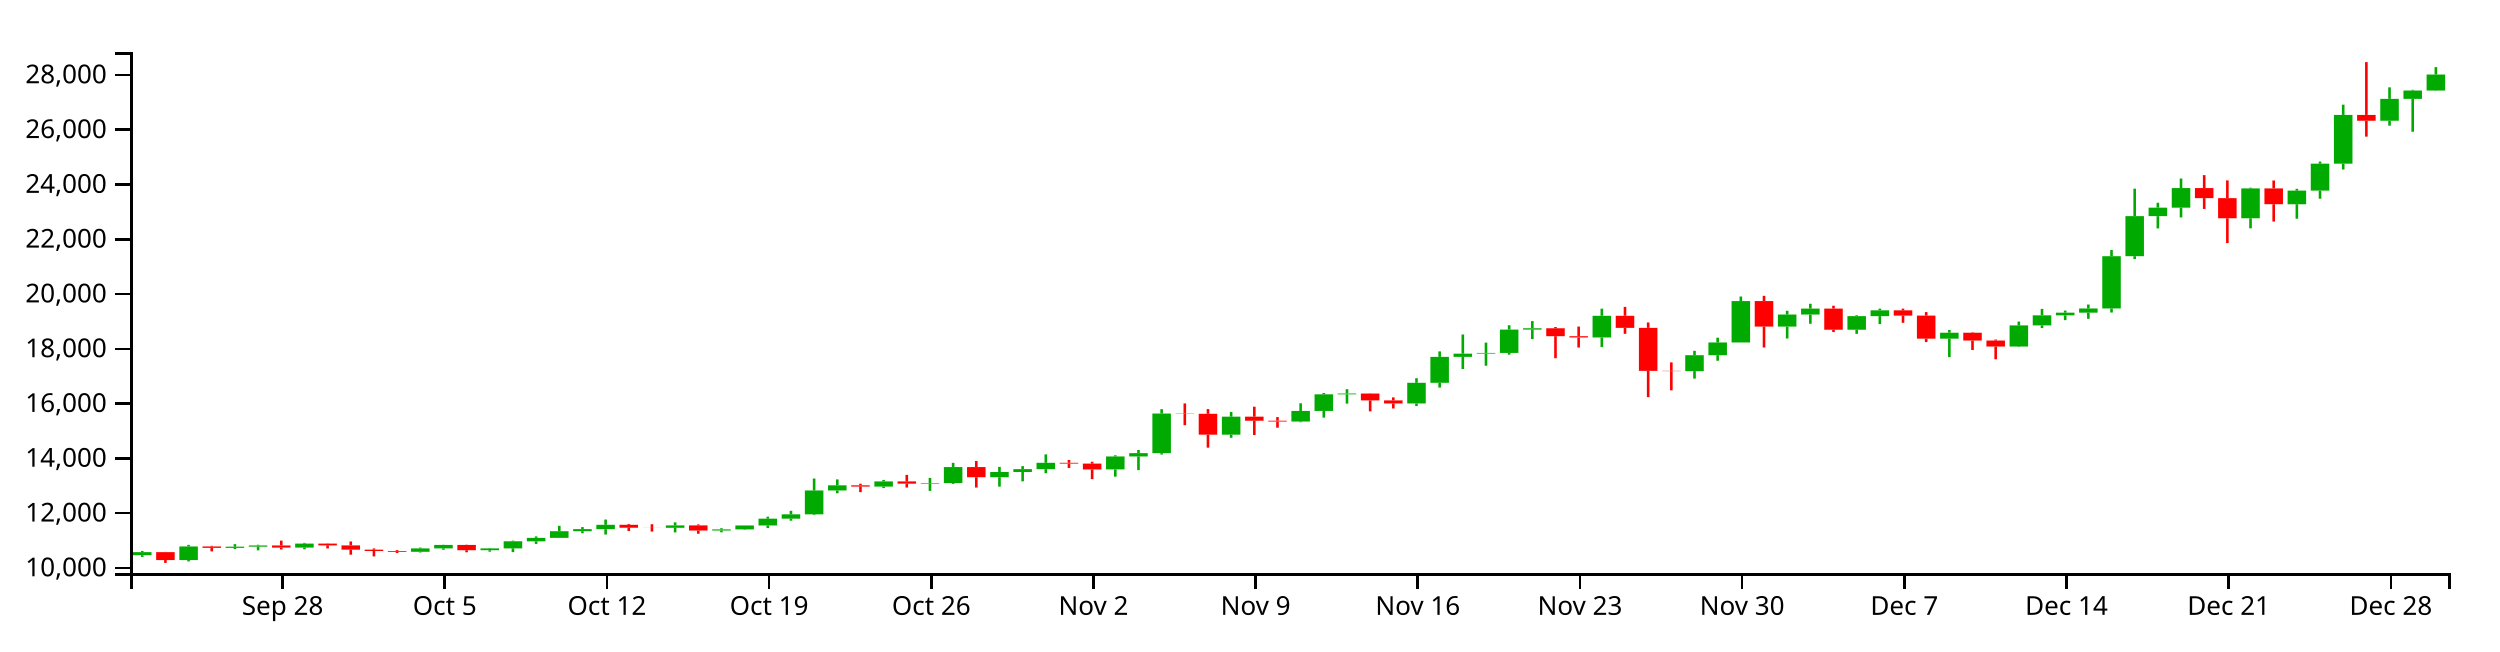
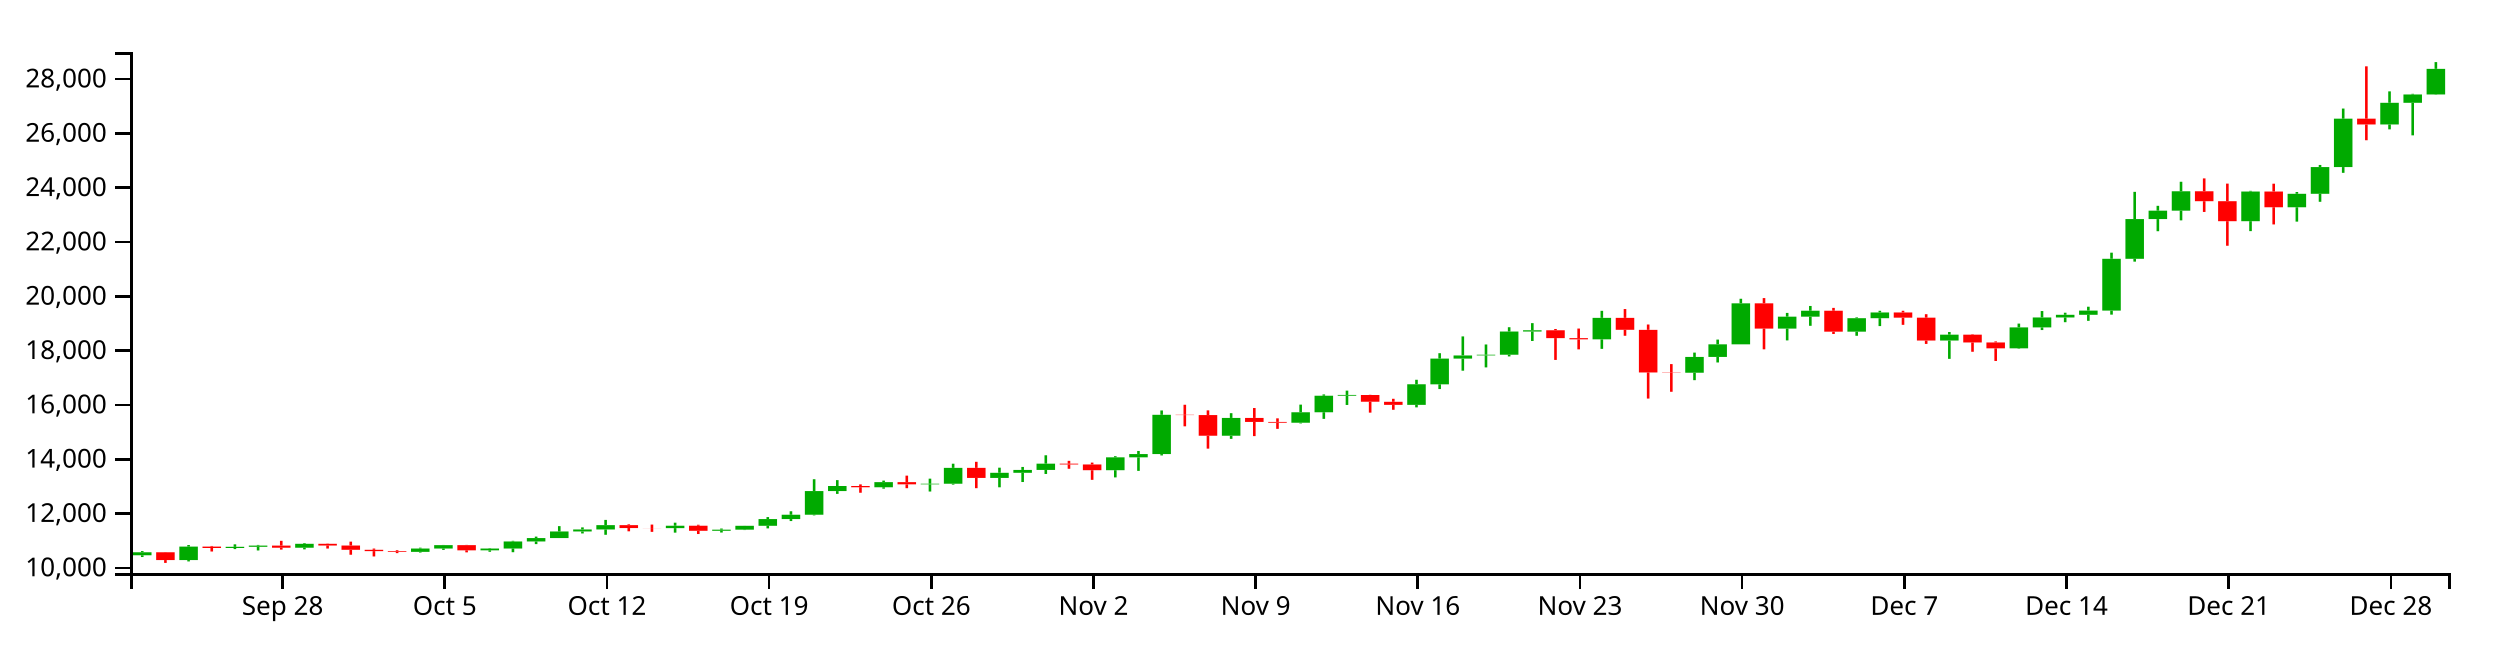
<svg xmlns="http://www.w3.org/2000/svg" version="1.1" width="960" height="250">
  <g transform="translate(50,20)">
    <style>.axis path,.axis line{fill:none;stroke:#000;shape-rendering:crispEdges;}path.candle{stroke:#000000;}path.candle.body{stroke-width:0;}path.candle.up{fill:#00AA00;stroke:#00AA00;}path.candle.down{fill:#FF0000;stroke:#FF0000;}</style>
    <g class="candlestick">
      <g class="data">
-         <path class="candle body up" d="M 1.068 193.205 l 7.117 0 L 8.185 192.023 l -7.117 0 L 1.068 193.205 M 18.86 195.053 l 7.117 0 L 25.978 189.849 l -7.117 0 L 18.86 195.053 M 36.653 190.372 l 7.117 0 L 43.77 189.93 l -7.117 0 L 36.653 190.372 M 45.55 189.93 l 7.117 0 L 52.667 189.45 l -7.117 0 L 45.55 189.93 M 63.343 190.272 l 7.117 0 L 70.46 188.753 l -7.117 0 L 63.343 190.272 M 107.825 191.892 l 7.117 0 L 114.942 190.582 l -7.117 0 L 107.825 191.892 M 116.721 190.582 l 7.117 0 L 123.838 189.261 l -7.117 0 L 116.721 190.582 M 134.514 191.286 l 7.117 0 L 141.631 190.584 l -7.117 0 L 134.514 191.286 M 143.411 190.584 l 7.117 0 L 150.528 187.858 l -7.117 0 L 143.411 190.584 M 152.307 187.86 l 7.117 0 L 159.424 186.543 l -7.117 0 L 152.307 187.86 M 161.204 186.543 l 7.117 0 L 168.321 183.992 l -7.117 0 L 161.204 186.543 M 170.1 183.992 l 7.117 0 L 177.217 183.195 l -7.117 0 L 170.1 183.992 M 178.996 183.195 l 7.117 0 L 186.114 181.52 l -7.117 0 L 178.996 183.195 M 205.686 182.681 l 7.117 0 L 212.803 181.763 l -7.117 0 L 205.686 182.681 M 223.479 183.718 l 7.117 0 L 230.596 183.287 l -7.117 0 L 223.479 183.718 M 232.375 183.286 l 7.117 0 L 239.492 181.784 l -7.117 0 L 232.375 183.286 M 241.271 181.784 l 7.117 0 L 248.389 179.172 l -7.117 0 L 241.271 181.784 M 250.168 179.172 l 7.117 0 L 257.285 177.505 l -7.117 0 L 250.168 179.172 M 259.064 177.505 l 7.117 0 L 266.182 168.345 l -7.117 0 L 259.064 177.505 M 267.961 168.347 l 7.117 0 L 275.078 166.372 l -7.117 0 L 267.961 168.347 M 285.754 166.851 l 7.117 0 L 292.871 164.866 l -7.117 0 L 285.754 166.851 M 303.547 165.73 l 7.117 0 L 310.664 165.493 l -7.117 0 L 303.547 165.73 M 312.443 165.493 l 7.117 0 L 319.56 159.351 l -7.117 0 L 312.443 165.493 M 330.236 163.24 l 7.117 0 L 337.353 161.249 l -7.117 0 L 330.236 163.24 M 339.132 161.249 l 7.117 0 L 346.25 160.151 l -7.117 0 L 339.132 161.249 M 348.029 160.151 l 7.117 0 L 355.146 157.722 l -7.117 0 L 348.029 160.151 M 374.718 160.261 l 7.117 0 L 381.835 155.277 l -7.117 0 L 374.718 160.261 M 383.615 155.277 l 7.117 0 L 390.732 154.01 l -7.117 0 L 383.615 155.277 M 392.511 154.01 l 7.117 0 L 399.628 138.802 l -7.117 0 L 392.511 154.01 M 419.2 146.918 l 7.117 0 L 426.317 140.01 l -7.117 0 L 419.2 146.918 M 445.89 141.881 l 7.117 0 L 453.007 137.811 l -7.117 0 L 445.89 141.881 M 454.786 137.811 l 7.117 0 L 461.903 131.42 l -7.117 0 L 454.786 137.811 M 463.683 131.421 l 7.117 0 L 470.8 131.117 l -7.117 0 L 463.683 131.421 M 490.372 134.942 l 7.117 0 L 497.489 126.985 l -7.117 0 L 490.372 134.942 M 499.268 126.99 l 7.117 0 L 506.385 117.038 l -7.117 0 L 499.268 126.99 M 508.165 117.038 l 7.117 0 L 515.282 115.81 l -7.117 0 L 508.165 117.038 M 517.061 115.793 l 7.117 0 L 524.178 115.529 l -7.117 0 L 517.061 115.793 M 525.958 115.53 l 7.117 0 L 533.075 106.56 l -7.117 0 L 525.958 115.53 M 534.854 106.56 l 7.117 0 L 541.971 106.054 l -7.117 0 L 534.854 106.56 M 561.543 109.585 l 7.117 0 L 568.661 101.256 l -7.117 0 L 561.543 109.585 M 597.129 122.505 l 7.117 0 L 604.246 116.402 l -7.117 0 L 597.129 122.505 M 606.026 116.402 l 7.117 0 L 613.143 111.51 l -7.117 0 L 606.026 116.402 M 614.922 111.51 l 7.117 0 L 622.039 95.62 l -7.117 0 L 614.922 111.51 M 632.715 105.411 l 7.117 0 L 639.832 100.792 l -7.117 0 L 632.715 105.411 M 641.611 100.792 l 7.117 0 L 648.729 98.501 l -7.117 0 L 641.611 100.792 M 659.404 106.614 l 7.117 0 L 666.521 101.386 l -7.117 0 L 659.404 106.614 M 668.301 101.386 l 7.117 0 L 675.418 99.159 l -7.117 0 L 668.301 101.386 M 694.99 110.047 l 7.117 0 L 702.107 107.763 l -7.117 0 L 694.99 110.047 M 721.679 113.072 l 7.117 0 L 728.796 104.951 l -7.117 0 L 721.679 113.072 M 730.576 104.951 l 7.117 0 L 737.693 101.098 l -7.117 0 L 730.576 104.951 M 739.472 101.098 l 7.117 0 L 746.589 100.066 l -7.117 0 L 739.472 101.098 M 748.369 100.06 l 7.117 0 L 755.486 98.454 l -7.117 0 L 748.369 100.06 M 757.265 98.454 l 7.117 0 L 764.382 78.376 l -7.117 0 L 757.265 98.454 M 766.162 78.376 l 7.117 0 L 773.279 63.003 l -7.117 0 L 766.162 78.376 M 775.058 63.003 l 7.117 0 L 782.175 59.741 l -7.117 0 L 775.058 63.003 M 783.954 59.741 l 7.117 0 L 791.072 52.229 l -7.117 0 L 783.954 59.741 M 810.644 63.816 l 7.117 0 L 817.761 52.343 l -7.117 0 L 810.644 63.816 M 828.437 58.426 l 7.117 0 L 835.554 53.201 l -7.117 0 L 828.437 58.426 M 837.333 53.203 l 7.117 0 L 844.45 42.86 l -7.117 0 L 837.333 53.203 M 846.23 42.86 l 7.117 0 L 853.347 24.13 l -7.117 0 L 846.23 42.86 M 864.022 26.358 l 7.117 0 L 871.14 17.966 l -7.117 0 L 864.022 26.358 M 872.919 17.966 l 7.117 0 L 880.036 14.752 l -7.117 0 L 872.919 17.966 M 881.815 14.752 l 7.117 0 L 888.932 8.619 l -7.117 0 L 881.815 14.752" />
-         <path class="candle body down" d="M 9.964 192.023 l 7.117 0 L 17.081 195.053 l -7.117 0 L 9.964 192.023 M 27.757 189.849 l 7.117 0 L 34.874 190.371 l -7.117 0 L 27.757 189.849 M 54.446 189.45 l 7.117 0 L 61.563 190.272 l -7.117 0 L 54.446 189.45 M 72.239 188.752 l 7.117 0 L 79.356 189.425 l -7.117 0 L 72.239 188.752 M 81.136 189.425 l 7.117 0 L 88.253 191.081 l -7.117 0 L 81.136 189.425 M 90.032 191.081 l 7.117 0 L 97.149 191.594 l -7.117 0 L 90.032 191.081 M 98.928 191.594 l 7.117 0 L 106.046 191.892 l -7.117 0 L 98.928 191.594 M 125.618 189.261 l 7.117 0 L 132.735 191.286 l -7.117 0 L 125.618 189.261 M 187.893 181.52 l 7.117 0 L 195.01 182.653 l -7.117 0 L 187.893 181.52 M 196.789 182.652 l 7.117 0 L 203.906 182.681 l -7.117 0 L 196.789 182.652 M 214.582 181.763 l 7.117 0 L 221.699 183.717 l -7.117 0 L 214.582 181.763 M 276.857 166.369 l 7.117 0 L 283.974 166.85 l -7.117 0 L 276.857 166.369 M 294.65 164.866 l 7.117 0 L 301.767 165.738 l -7.117 0 L 294.65 164.866 M 321.339 159.351 l 7.117 0 L 328.457 163.24 l -7.117 0 L 321.339 159.351 M 356.925 157.722 l 7.117 0 L 364.042 158.033 l -7.117 0 L 356.925 157.722 M 365.822 158.033 l 7.117 0 L 372.939 160.264 l -7.117 0 L 365.822 158.033 M 401.407 138.802 l 7.117 0 L 408.525 138.908 l -7.117 0 L 401.407 138.802 M 410.304 138.908 l 7.117 0 L 417.421 146.918 l -7.117 0 L 410.304 138.908 M 428.097 140.01 l 7.117 0 L 435.214 141.553 l -7.117 0 L 428.097 140.01 M 436.993 141.553 l 7.117 0 L 444.11 141.881 l -7.117 0 L 436.993 141.553 M 472.579 131.124 l 7.117 0 L 479.696 133.749 l -7.117 0 L 472.579 131.124 M 481.475 133.758 l 7.117 0 L 488.593 134.942 l -7.117 0 L 481.475 133.758 M 543.75 106.054 l 7.117 0 L 550.868 109.097 l -7.117 0 L 543.75 106.054 M 552.647 109.103 l 7.117 0 L 559.764 109.585 l -7.117 0 L 552.647 109.103 M 570.44 101.256 l 7.117 0 L 577.557 105.893 l -7.117 0 L 570.44 101.256 M 579.336 105.896 l 7.117 0 L 586.453 122.401 l -7.117 0 L 579.336 105.896 M 588.233 122.401 l 7.117 0 L 595.35 122.506 l -7.117 0 L 588.233 122.401 M 623.818 95.62 l 7.117 0 L 630.936 105.411 l -7.117 0 L 623.818 95.62 M 650.508 98.497 l 7.117 0 L 657.625 106.614 l -7.117 0 L 650.508 98.497 M 677.197 99.166 l 7.117 0 L 684.314 101.183 l -7.117 0 L 677.197 99.166 M 686.094 101.183 l 7.117 0 L 693.211 110.047 l -7.117 0 L 686.094 101.183 M 703.886 107.763 l 7.117 0 L 711.004 110.778 l -7.117 0 L 703.886 107.763 M 712.783 110.776 l 7.117 0 L 719.9 113.072 l -7.117 0 L 712.783 110.776 M 792.851 52.229 l 7.117 0 L 799.968 56.079 l -7.117 0 L 792.851 52.229 M 801.747 56.079 l 7.117 0 L 808.864 63.818 l -7.117 0 L 801.747 56.079 M 819.54 52.343 l 7.117 0 L 826.657 58.422 l -7.117 0 L 819.54 52.343 M 855.126 24.129 l 7.117 0 L 862.243 26.356 l -7.117 0 L 855.126 24.129" />
+         <path class="candle body up" d="M 1.068 193.23 l 7.117 0 L 8.185 192.058 l -7.117 0 L 1.068 193.23 M 18.86 195.063 l 7.117 0 L 25.978 189.902 l -7.117 0 L 18.86 195.063 M 36.653 190.421 l 7.117 0 L 43.77 189.983 l -7.117 0 L 36.653 190.421 M 45.55 189.983 l 7.117 0 L 52.667 189.506 l -7.117 0 L 45.55 189.983 M 63.343 190.321 l 7.117 0 L 70.46 188.816 l -7.117 0 L 63.343 190.321 M 107.825 191.928 l 7.117 0 L 114.942 190.629 l -7.117 0 L 107.825 191.928 M 116.721 190.629 l 7.117 0 L 123.838 189.319 l -7.117 0 L 116.721 190.629 M 134.514 191.327 l 7.117 0 L 141.631 190.631 l -7.117 0 L 134.514 191.327 M 143.411 190.631 l 7.117 0 L 150.528 187.928 l -7.117 0 L 143.411 190.631 M 152.307 187.93 l 7.117 0 L 159.424 186.624 l -7.117 0 L 152.307 187.93 M 161.204 186.624 l 7.117 0 L 168.321 184.094 l -7.117 0 L 161.204 186.624 M 170.1 184.094 l 7.117 0 L 177.217 183.304 l -7.117 0 L 170.1 184.094 M 178.996 183.304 l 7.117 0 L 186.114 181.643 l -7.117 0 L 178.996 183.304 M 205.686 182.794 l 7.117 0 L 212.803 181.885 l -7.117 0 L 205.686 182.794 M 223.479 183.823 l 7.117 0 L 230.596 183.396 l -7.117 0 L 223.479 183.823 M 232.375 183.395 l 7.117 0 L 239.492 181.905 l -7.117 0 L 232.375 183.395 M 241.271 181.905 l 7.117 0 L 248.389 179.316 l -7.117 0 L 241.271 181.905 M 250.168 179.316 l 7.117 0 L 257.285 177.662 l -7.117 0 L 250.168 179.316 M 259.064 177.662 l 7.117 0 L 266.182 168.58 l -7.117 0 L 259.064 177.662 M 267.961 168.582 l 7.117 0 L 275.078 166.624 l -7.117 0 L 267.961 168.582 M 285.754 167.098 l 7.117 0 L 292.871 165.13 l -7.117 0 L 285.754 167.098 M 303.547 165.986 l 7.117 0 L 310.664 165.751 l -7.117 0 L 303.547 165.986 M 312.443 165.752 l 7.117 0 L 319.56 159.661 l -7.117 0 L 312.443 165.752 M 330.236 163.517 l 7.117 0 L 337.353 161.543 l -7.117 0 L 330.236 163.517 M 339.132 161.543 l 7.117 0 L 346.25 160.454 l -7.117 0 L 339.132 161.543 M 348.029 160.454 l 7.117 0 L 355.146 158.047 l -7.117 0 L 348.029 160.454 M 374.718 160.564 l 7.117 0 L 381.835 155.622 l -7.117 0 L 374.718 160.564 M 383.615 155.622 l 7.117 0 L 390.732 154.365 l -7.117 0 L 383.615 155.622 M 392.511 154.365 l 7.117 0 L 399.628 139.286 l -7.117 0 L 392.511 154.365 M 419.2 147.333 l 7.117 0 L 426.317 140.484 l -7.117 0 L 419.2 147.333 M 445.89 142.339 l 7.117 0 L 453.007 138.303 l -7.117 0 L 445.89 142.339 M 454.786 138.303 l 7.117 0 L 461.903 131.967 l -7.117 0 L 454.786 138.303 M 463.683 131.967 l 7.117 0 L 470.8 131.666 l -7.117 0 L 463.683 131.967 M 490.372 135.459 l 7.117 0 L 497.489 127.569 l -7.117 0 L 490.372 135.459 M 499.268 127.574 l 7.117 0 L 506.385 117.705 l -7.117 0 L 499.268 127.574 M 508.165 117.705 l 7.117 0 L 515.282 116.488 l -7.117 0 L 508.165 117.705 M 517.061 116.471 l 7.117 0 L 524.178 116.21 l -7.117 0 L 517.061 116.471 M 525.958 116.21 l 7.117 0 L 533.075 107.316 l -7.117 0 L 525.958 116.21 M 534.854 107.316 l 7.117 0 L 541.971 106.814 l -7.117 0 L 534.854 107.316 M 561.543 110.316 l 7.117 0 L 568.661 102.056 l -7.117 0 L 561.543 110.316 M 597.129 123.127 l 7.117 0 L 604.246 117.075 l -7.117 0 L 597.129 123.127 M 606.026 117.075 l 7.117 0 L 613.143 112.224 l -7.117 0 L 606.026 117.075 M 614.922 112.224 l 7.117 0 L 622.039 96.468 l -7.117 0 L 614.922 112.224 M 632.715 106.176 l 7.117 0 L 639.832 101.597 l -7.117 0 L 632.715 106.176 M 641.611 101.597 l 7.117 0 L 648.729 99.325 l -7.117 0 L 641.611 101.597 M 659.404 107.37 l 7.117 0 L 666.521 102.185 l -7.117 0 L 659.404 107.37 M 668.301 102.185 l 7.117 0 L 675.418 99.977 l -7.117 0 L 668.301 102.185 M 694.99 110.773 l 7.117 0 L 702.107 108.509 l -7.117 0 L 694.99 110.773 M 721.679 113.772 l 7.117 0 L 728.796 105.72 l -7.117 0 L 721.679 113.772 M 730.576 105.72 l 7.117 0 L 737.693 101.9 l -7.117 0 L 730.576 105.72 M 739.472 101.9 l 7.117 0 L 746.589 100.877 l -7.117 0 L 739.472 101.9 M 748.369 100.871 l 7.117 0 L 755.486 99.278 l -7.117 0 L 748.369 100.871 M 757.265 99.278 l 7.117 0 L 764.382 79.369 l -7.117 0 L 757.265 99.278 M 766.162 79.369 l 7.117 0 L 773.279 64.127 l -7.117 0 L 766.162 79.369 M 775.058 64.127 l 7.117 0 L 782.175 60.891 l -7.117 0 L 775.058 64.127 M 783.954 60.891 l 7.117 0 L 791.072 53.443 l -7.117 0 L 783.954 60.891 M 810.644 64.932 l 7.117 0 L 817.761 53.556 l -7.117 0 L 810.644 64.932 M 828.437 59.588 l 7.117 0 L 835.554 54.407 l -7.117 0 L 828.437 59.588 M 837.333 54.409 l 7.117 0 L 844.45 44.153 l -7.117 0 L 837.333 54.409 M 846.23 44.153 l 7.117 0 L 853.347 25.581 l -7.117 0 L 846.23 44.153 M 864.022 27.79 l 7.117 0 L 871.14 19.469 l -7.117 0 L 864.022 27.79 M 872.919 19.469 l 7.117 0 L 880.036 16.283 l -7.117 0 L 872.919 19.469 M 881.815 16.283 l 7.117 0 L 888.932 6.435 l -7.117 0 L 881.815 16.283" />
+         <path class="candle body down" d="M 9.964 192.058 l 7.117 0 L 17.081 195.063 l -7.117 0 L 9.964 192.058 M 27.757 189.902 l 7.117 0 L 34.874 190.42 l -7.117 0 L 27.757 189.902 M 54.446 189.506 l 7.117 0 L 61.563 190.321 l -7.117 0 L 54.446 189.506 M 72.239 188.815 l 7.117 0 L 79.356 189.482 l -7.117 0 L 72.239 188.815 M 81.136 189.482 l 7.117 0 L 88.253 191.124 l -7.117 0 L 81.136 189.482 M 90.032 191.124 l 7.117 0 L 97.149 191.632 l -7.117 0 L 90.032 191.124 M 98.928 191.632 l 7.117 0 L 106.046 191.928 l -7.117 0 L 98.928 191.632 M 125.618 189.319 l 7.117 0 L 132.735 191.327 l -7.117 0 L 125.618 189.319 M 187.893 181.644 l 7.117 0 L 195.01 182.766 l -7.117 0 L 187.893 181.644 M 196.789 182.766 l 7.117 0 L 203.906 182.794 l -7.117 0 L 196.789 182.766 M 214.582 181.885 l 7.117 0 L 221.699 183.822 l -7.117 0 L 214.582 181.885 M 276.857 166.62 l 7.117 0 L 283.974 167.098 l -7.117 0 L 276.857 166.62 M 294.65 165.13 l 7.117 0 L 301.767 165.995 l -7.117 0 L 294.65 165.13 M 321.339 159.661 l 7.117 0 L 328.457 163.517 l -7.117 0 L 321.339 159.661 M 356.925 158.047 l 7.117 0 L 364.042 158.354 l -7.117 0 L 356.925 158.047 M 365.822 158.354 l 7.117 0 L 372.939 160.566 l -7.117 0 L 365.822 158.354 M 401.407 139.286 l 7.117 0 L 408.525 139.391 l -7.117 0 L 401.407 139.286 M 410.304 139.391 l 7.117 0 L 417.421 147.333 l -7.117 0 L 410.304 139.391 M 428.097 140.484 l 7.117 0 L 435.214 142.014 l -7.117 0 L 428.097 140.484 M 436.993 142.014 l 7.117 0 L 444.11 142.339 l -7.117 0 L 436.993 142.014 M 472.579 131.673 l 7.117 0 L 479.696 134.275 l -7.117 0 L 472.579 131.673 M 481.475 134.285 l 7.117 0 L 488.593 135.459 l -7.117 0 L 481.475 134.285 M 543.75 106.814 l 7.117 0 L 550.868 109.831 l -7.117 0 L 543.75 106.814 M 552.647 109.837 l 7.117 0 L 559.764 110.316 l -7.117 0 L 552.647 109.837 M 570.44 102.056 l 7.117 0 L 577.557 106.654 l -7.117 0 L 570.44 102.056 M 579.336 106.657 l 7.117 0 L 586.453 123.023 l -7.117 0 L 579.336 106.657 M 588.233 123.023 l 7.117 0 L 595.35 123.127 l -7.117 0 L 588.233 123.023 M 623.818 96.468 l 7.117 0 L 630.936 106.176 l -7.117 0 L 623.818 96.468 M 650.508 99.321 l 7.117 0 L 657.625 107.369 l -7.117 0 L 650.508 99.321 M 677.197 99.985 l 7.117 0 L 684.314 101.984 l -7.117 0 L 677.197 99.985 M 686.094 101.984 l 7.117 0 L 693.211 110.773 l -7.117 0 L 686.094 101.984 M 703.886 108.509 l 7.117 0 L 711.004 111.498 l -7.117 0 L 703.886 108.509 M 712.783 111.496 l 7.117 0 L 719.9 113.772 l -7.117 0 L 712.783 111.496 M 792.851 53.443 l 7.117 0 L 799.968 57.261 l -7.117 0 L 792.851 53.443 M 801.747 57.261 l 7.117 0 L 808.864 64.934 l -7.117 0 L 801.747 57.261 M 819.54 53.556 l 7.117 0 L 826.657 59.584 l -7.117 0 L 819.54 53.556 M 855.126 25.581 l 7.117 0 L 862.243 27.789 l -7.117 0 L 855.126 25.581" />
        <path class="candle body equal" />
-         <path class="candle wick up" d="M 4.626 191.57 L 4.626 192.023 M 4.626 193.205 L 4.626 193.88 M 22.419 189.229 L 22.419 189.849 M 22.419 195.053 L 22.419 195.585 M 40.212 188.959 L 40.212 189.93 M 40.212 190.372 L 40.212 190.813 M 49.108 189.19 L 49.108 189.45 M 49.108 189.93 L 49.108 191.337 M 66.901 188.469 L 66.901 188.753 M 66.901 190.272 L 66.901 190.905 M 111.383 190.264 L 111.383 190.582 M 111.383 191.892 L 111.383 192.146 M 120.28 189.2 L 120.28 189.261 M 120.28 190.582 L 120.28 191.118 M 138.073 190.421 L 138.073 190.584 M 138.073 191.286 L 138.073 191.849 M 146.969 187.602 L 146.969 187.858 M 146.969 190.584 L 146.969 192.014 M 155.866 185.975 L 155.866 186.543 M 155.866 187.86 L 155.866 188.874 M 164.762 181.912 L 164.762 183.992 M 164.762 186.543 L 164.762 186.544 M 173.659 182.396 L 173.659 183.195 M 173.659 183.992 L 173.659 184.751 M 182.555 179.503 L 182.555 181.52 M 182.555 183.195 L 182.555 185.267 M 209.244 180.583 L 209.244 181.763 M 209.244 182.681 L 209.244 184.438 M 227.037 182.843 L 227.037 183.287 M 227.037 183.718 L 227.037 184.394 M 235.934 181.765 L 235.934 181.784 M 235.934 183.286 L 235.934 183.434 M 244.83 178.41 L 244.83 179.172 M 244.83 181.784 L 244.83 182.785 M 253.727 176.155 L 253.727 177.505 M 253.727 179.172 L 253.727 179.949 M 262.623 163.752 L 262.623 168.345 M 262.623 177.505 L 262.623 177.747 M 271.519 164.096 L 271.519 166.372 M 271.519 168.347 L 271.519 169.427 M 289.312 164.288 L 289.312 164.866 M 289.312 166.851 L 289.312 167.409 M 307.105 163.53 L 307.105 165.493 M 307.105 165.73 L 307.105 168.513 M 316.002 157.74 L 316.002 159.351 M 316.002 165.493 L 316.002 165.832 M 333.794 159.28 L 333.794 161.249 M 333.794 163.24 L 333.794 166.875 M 342.691 158.995 L 342.691 160.151 M 342.691 161.249 L 342.691 164.832 M 351.587 154.473 L 351.587 157.722 M 351.587 160.151 L 351.587 161.714 M 378.277 154.829 L 378.277 155.277 M 378.277 160.261 L 378.277 163.044 M 387.173 152.8 L 387.173 154.01 M 387.173 155.277 L 387.173 160.52 M 396.07 137.119 L 396.07 138.802 M 396.07 154.01 L 396.07 154.54 M 422.759 138.171 L 422.759 140.01 M 422.759 146.918 L 422.759 148.121 M 449.448 134.858 L 449.448 137.811 M 449.448 141.881 L 449.448 142.139 M 458.345 130.907 L 458.345 131.42 M 458.345 137.811 L 458.345 140.373 M 467.241 129.442 L 467.241 131.117 M 467.241 131.421 L 467.241 134.991 M 493.93 125.235 L 493.93 126.985 M 493.93 134.942 L 493.93 135.92 M 502.827 114.941 L 502.827 117.038 M 502.827 126.99 L 502.827 128.832 M 511.723 108.44 L 511.723 115.81 M 511.723 117.038 L 511.723 121.717 M 520.62 111.565 L 520.62 115.529 M 520.62 115.793 L 520.62 120.443 M 529.516 104.882 L 529.516 106.56 M 529.516 115.53 L 529.516 116.19 M 538.413 103.297 L 538.413 106.054 M 538.413 106.56 L 538.413 110.21 M 565.102 98.532 L 565.102 101.256 M 565.102 109.585 L 565.102 113.266 M 600.688 114.713 L 600.688 116.402 M 600.688 122.505 L 600.688 125.387 M 609.584 109.669 L 609.584 111.51 M 609.584 116.402 L 609.584 118.536 M 618.481 93.861 L 618.481 95.62 M 618.481 111.51 L 618.481 111.51 M 636.273 99.342 L 636.273 100.792 M 636.273 105.411 L 636.273 109.985 M 645.17 96.649 L 645.17 98.501 M 645.17 100.792 L 645.17 104.335 M 662.963 101.077 L 662.963 101.386 M 662.963 106.614 L 662.963 108.197 M 671.859 98.521 L 671.859 99.159 M 671.859 101.386 L 671.859 104.443 M 698.549 106.729 L 698.549 107.763 M 698.549 110.047 L 698.549 117.137 M 725.238 103.479 L 725.238 104.951 M 725.238 113.072 L 725.238 113.238 M 734.134 98.616 L 734.134 101.098 M 734.134 104.951 L 734.134 105.977 M 743.031 99.268 L 743.031 100.066 M 743.031 101.098 L 743.031 102.939 M 751.927 96.944 L 751.927 98.454 M 751.927 100.06 L 751.927 102.413 M 760.824 76.015 L 760.824 78.376 M 760.824 98.454 L 760.824 100.009 M 769.72 52.456 L 769.72 63.003 M 769.72 78.376 L 769.72 79.485 M 778.617 57.871 L 778.617 59.741 M 778.617 63.003 L 778.617 67.706 M 787.513 48.55 L 787.513 52.229 M 787.513 59.741 L 787.513 63.499 M 814.202 52.066 L 814.202 52.343 M 814.202 63.816 L 814.202 67.67 M 831.995 52.515 L 831.995 53.201 M 831.995 58.426 L 831.995 63.989 M 840.892 42.046 L 840.892 42.86 M 840.892 53.203 L 840.892 56.31 M 849.788 20.2 L 849.788 24.13 M 849.788 42.86 L 849.788 45.094 M 867.581 13.543 L 867.581 17.966 M 867.581 26.358 L 867.581 28.256 M 876.477 14.489 L 876.477 14.752 M 876.477 17.966 L 876.477 30.581 M 885.374 5.771 L 885.374 8.619 M 885.374 14.752 L 885.374 14.859" style="stroke-width: 1px;" />
-         <path class="candle wick down" d="M 13.523 191.944 L 13.523 192.023 M 13.523 195.053 L 13.523 196.154 M 31.315 189.594 L 31.315 189.849 M 31.315 190.371 L 31.315 191.743 M 58.005 187.602 L 58.005 189.45 M 58.005 190.272 L 58.005 191.009 M 75.798 188.66 L 75.798 188.752 M 75.798 189.425 L 75.798 190.598 M 84.694 187.917 L 84.694 189.425 M 84.694 191.081 L 84.694 192.997 M 93.591 190.603 L 93.591 191.081 M 93.591 191.594 L 93.591 193.659 M 102.487 191.245 L 102.487 191.594 M 102.487 191.892 L 102.487 192.371 M 129.176 189.179 L 129.176 189.261 M 129.176 191.286 L 129.176 192.071 M 191.451 181.218 L 191.451 181.52 M 191.451 182.653 L 191.451 183.921 M 200.348 181.312 L 200.348 182.652 M 200.348 182.681 L 200.348 184.131 M 218.141 181.384 L 218.141 181.763 M 218.141 183.717 L 218.141 184.972 M 280.416 165.75 L 280.416 166.369 M 280.416 166.85 L 280.416 168.985 M 298.209 162.36 L 298.209 164.866 M 298.209 165.738 L 298.209 167.219 M 324.898 157.002 L 324.898 159.351 M 324.898 163.24 L 324.898 167.219 M 360.484 156.629 L 360.484 157.722 M 360.484 158.033 L 360.484 159.7 M 369.38 157.312 L 369.38 158.033 M 369.38 160.264 L 369.38 163.99 M 404.966 134.911 L 404.966 138.802 M 404.966 138.908 L 404.966 143.261 M 413.862 137.082 L 413.862 138.908 M 413.862 146.918 L 413.862 151.904 M 431.655 136.173 L 431.655 140.01 M 431.655 141.553 L 431.655 147.052 M 440.552 140.169 L 440.552 141.553 M 440.552 141.881 L 440.552 144.245 M 476.138 131.051 L 476.138 131.124 M 476.138 133.749 L 476.138 137.961 M 485.034 132.597 L 485.034 133.758 M 485.034 134.942 L 485.034 136.859 M 547.309 105.568 L 547.309 106.054 M 547.309 109.097 L 547.309 117.548 M 556.206 105.4 L 556.206 109.103 M 556.206 109.585 L 556.206 113.456 M 573.998 97.846 L 573.998 101.256 M 573.998 105.893 L 573.998 108.194 M 582.895 103.832 L 582.895 105.896 M 582.895 122.401 L 582.895 132.513 M 591.791 119.16 L 591.791 122.401 M 591.791 122.506 L 591.791 129.883 M 627.377 93.599 L 627.377 95.62 M 627.377 105.411 L 627.377 113.444 M 654.066 97.396 L 654.066 98.497 M 654.066 106.614 L 654.066 107.51 M 680.756 98.512 L 680.756 99.166 M 680.756 101.183 L 680.756 103.96 M 689.652 99.838 L 689.652 101.183 M 689.652 110.047 L 689.652 111.352 M 707.445 107.594 L 707.445 107.763 M 707.445 110.778 L 707.445 114.39 M 716.341 110.377 L 716.341 110.776 M 716.341 113.072 L 716.341 117.954 M 796.409 47.25 L 796.409 52.229 M 796.409 56.079 L 796.409 60.239 M 805.306 49.272 L 805.306 56.079 M 805.306 63.818 L 805.306 73.333 M 823.099 49.301 L 823.099 52.343 M 823.099 58.422 L 823.099 65.077 M 858.685 3.846 L 858.685 24.129 M 858.685 26.356 L 858.685 32.474" style="stroke-width: 1px;" />
+         <path class="candle wick up" d="M 4.626 191.608 L 4.626 192.058 M 4.626 193.23 L 4.626 193.899 M 22.419 189.288 L 22.419 189.902 M 22.419 195.063 L 22.419 195.59 M 40.212 189.02 L 40.212 189.983 M 40.212 190.421 L 40.212 190.858 M 49.108 189.248 L 49.108 189.506 M 49.108 189.983 L 49.108 191.378 M 66.901 188.534 L 66.901 188.816 M 66.901 190.321 L 66.901 190.95 M 111.383 190.313 L 111.383 190.629 M 111.383 191.928 L 111.383 192.18 M 120.28 189.259 L 120.28 189.319 M 120.28 190.629 L 120.28 191.161 M 138.073 190.47 L 138.073 190.631 M 138.073 191.327 L 138.073 191.885 M 146.969 187.674 L 146.969 187.928 M 146.969 190.631 L 146.969 192.049 M 155.866 186.061 L 155.866 186.624 M 155.866 187.93 L 155.866 188.936 M 164.762 182.032 L 164.762 184.094 M 164.762 186.624 L 164.762 186.626 M 173.659 182.512 L 173.659 183.304 M 173.659 184.094 L 173.659 184.848 M 182.555 179.644 L 182.555 181.643 M 182.555 183.304 L 182.555 185.359 M 209.244 180.714 L 209.244 181.885 M 209.244 182.794 L 209.244 184.536 M 227.037 182.956 L 227.037 183.396 M 227.037 183.823 L 227.037 184.493 M 235.934 181.886 L 235.934 181.905 M 235.934 183.395 L 235.934 183.542 M 244.83 178.559 L 244.83 179.316 M 244.83 181.905 L 244.83 182.898 M 253.727 176.324 L 253.727 177.662 M 253.727 179.316 L 253.727 180.086 M 262.623 164.025 L 262.623 168.58 M 262.623 177.662 L 262.623 177.903 M 271.519 164.366 L 271.519 166.624 M 271.519 168.582 L 271.519 169.653 M 289.312 164.557 L 289.312 165.13 M 289.312 167.098 L 289.312 167.651 M 307.105 163.805 L 307.105 165.751 M 307.105 165.986 L 307.105 168.746 M 316.002 158.064 L 316.002 159.661 M 316.002 165.752 L 316.002 166.088 M 333.794 159.591 L 333.794 161.543 M 333.794 163.517 L 333.794 167.122 M 342.691 159.309 L 342.691 160.454 M 342.691 161.543 L 342.691 165.096 M 351.587 154.824 L 351.587 158.047 M 351.587 160.454 L 351.587 162.004 M 378.277 155.178 L 378.277 155.622 M 378.277 160.564 L 378.277 163.323 M 387.173 153.166 L 387.173 154.365 M 387.173 155.622 L 387.173 160.82 M 396.07 137.617 L 396.07 139.286 M 396.07 154.365 L 396.07 154.891 M 422.759 138.66 L 422.759 140.484 M 422.759 147.333 L 422.759 148.527 M 449.448 135.375 L 449.448 138.303 M 449.448 142.339 L 449.448 142.595 M 458.345 131.457 L 458.345 131.967 M 458.345 138.303 L 458.345 140.843 M 467.241 130.005 L 467.241 131.666 M 467.241 131.967 L 467.241 135.507 M 493.93 125.833 L 493.93 127.569 M 493.93 135.459 L 493.93 136.428 M 502.827 115.626 L 502.827 117.705 M 502.827 127.574 L 502.827 129.4 M 511.723 109.18 L 511.723 116.488 M 511.723 117.705 L 511.723 122.345 M 520.62 112.278 L 520.62 116.21 M 520.62 116.471 L 520.62 121.081 M 529.516 105.652 L 529.516 107.316 M 529.516 116.21 L 529.516 116.864 M 538.413 104.081 L 538.413 106.814 M 538.413 107.316 L 538.413 110.935 M 565.102 99.356 L 565.102 102.056 M 565.102 110.316 L 565.102 113.966 M 600.688 115.4 L 600.688 117.075 M 600.688 123.127 L 600.688 125.984 M 609.584 110.399 L 609.584 112.224 M 609.584 117.075 L 609.584 119.19 M 618.481 94.724 L 618.481 96.468 M 618.481 112.224 L 618.481 112.224 M 636.273 100.158 L 636.273 101.597 M 636.273 106.176 L 636.273 110.712 M 645.17 97.489 L 645.17 99.325 M 645.17 101.597 L 645.17 105.11 M 662.963 101.879 L 662.963 102.185 M 662.963 107.37 L 662.963 108.939 M 671.859 99.345 L 671.859 99.977 M 671.859 102.185 L 671.859 105.216 M 698.549 107.484 L 698.549 108.509 M 698.549 110.773 L 698.549 117.803 M 725.238 104.26 L 725.238 105.72 M 725.238 113.772 L 725.238 113.937 M 734.134 99.439 L 734.134 101.9 M 734.134 105.72 L 734.134 106.737 M 743.031 100.085 L 743.031 100.877 M 743.031 101.9 L 743.031 103.725 M 751.927 97.781 L 751.927 99.278 M 751.927 100.871 L 751.927 103.204 M 760.824 77.028 L 760.824 79.369 M 760.824 99.278 L 760.824 100.82 M 769.72 53.669 L 769.72 64.127 M 769.72 79.369 L 769.72 80.47 M 778.617 59.037 L 778.617 60.891 M 778.617 64.127 L 778.617 68.79 M 787.513 49.795 L 787.513 53.443 M 787.513 60.891 L 787.513 64.618 M 814.202 53.282 L 814.202 53.556 M 814.202 64.932 L 814.202 68.754 M 831.995 53.727 L 831.995 54.407 M 831.995 59.588 L 831.995 65.104 M 840.892 43.346 L 840.892 44.153 M 840.892 54.409 L 840.892 57.49 M 849.788 21.684 L 849.788 25.581 M 849.788 44.153 L 849.788 46.369 M 867.581 15.083 L 867.581 19.469 M 867.581 27.79 L 867.581 29.673 M 876.477 16.022 L 876.477 16.283 M 876.477 19.469 L 876.477 31.977 M 885.374 3.846 L 885.374 6.435 M 885.374 16.283 L 885.374 16.388" style="stroke-width: 1px;" />
+         <path class="candle wick down" d="M 13.523 191.979 L 13.523 192.058 M 13.523 195.063 L 13.523 196.154 M 31.315 189.65 L 31.315 189.902 M 31.315 190.42 L 31.315 191.78 M 58.005 187.674 L 58.005 189.506 M 58.005 190.321 L 58.005 191.052 M 75.798 188.723 L 75.798 188.815 M 75.798 189.482 L 75.798 190.644 M 84.694 187.987 L 84.694 189.482 M 84.694 191.124 L 84.694 193.023 M 93.591 190.65 L 93.591 191.124 M 93.591 191.632 L 93.591 193.68 M 102.487 191.286 L 102.487 191.632 M 102.487 191.928 L 102.487 192.403 M 129.176 189.238 L 129.176 189.319 M 129.176 191.327 L 129.176 192.106 M 191.451 181.344 L 191.451 181.644 M 191.451 182.766 L 191.451 184.024 M 200.348 181.438 L 200.348 182.766 M 200.348 182.794 L 200.348 184.232 M 218.141 181.509 L 218.141 181.885 M 218.141 183.822 L 218.141 185.067 M 280.416 166.007 L 280.416 166.62 M 280.416 167.098 L 280.416 169.215 M 298.209 162.645 L 298.209 165.13 M 298.209 165.995 L 298.209 167.463 M 324.898 157.332 L 324.898 159.661 M 324.898 163.517 L 324.898 167.463 M 360.484 156.962 L 360.484 158.047 M 360.484 158.354 L 360.484 160.007 M 369.38 157.64 L 369.38 158.354 M 369.38 160.566 L 369.38 164.261 M 404.966 135.427 L 404.966 139.286 M 404.966 139.391 L 404.966 143.707 M 413.862 137.581 L 413.862 139.391 M 413.862 147.333 L 413.862 152.277 M 431.655 136.679 L 431.655 140.484 M 431.655 142.014 L 431.655 147.466 M 440.552 140.642 L 440.552 142.014 M 440.552 142.339 L 440.552 144.683 M 476.138 131.6 L 476.138 131.673 M 476.138 134.275 L 476.138 138.452 M 485.034 133.133 L 485.034 134.285 M 485.034 135.459 L 485.034 137.359 M 547.309 106.332 L 547.309 106.814 M 547.309 109.831 L 547.309 118.211 M 556.206 106.165 L 556.206 109.837 M 556.206 110.316 L 556.206 114.153 M 573.998 98.675 L 573.998 102.056 M 573.998 106.654 L 573.998 108.936 M 582.895 104.611 L 582.895 106.657 M 582.895 123.023 L 582.895 133.05 M 591.791 119.81 L 591.791 123.023 M 591.791 123.127 L 591.791 130.442 M 627.377 94.464 L 627.377 96.468 M 627.377 106.176 L 627.377 114.142 M 654.066 98.229 L 654.066 99.321 M 654.066 107.369 L 654.066 108.258 M 680.756 99.336 L 680.756 99.985 M 680.756 101.984 L 680.756 104.738 M 689.652 100.65 L 689.652 101.984 M 689.652 110.773 L 689.652 112.068 M 707.445 108.341 L 707.445 108.509 M 707.445 111.498 L 707.445 115.08 M 716.341 111.101 L 716.341 111.496 M 716.341 113.772 L 716.341 118.613 M 796.409 48.506 L 796.409 53.443 M 796.409 57.261 L 796.409 61.386 M 805.306 50.511 L 805.306 57.261 M 805.306 64.934 L 805.306 74.369 M 823.099 50.54 L 823.099 53.556 M 823.099 59.584 L 823.099 66.183 M 858.685 5.468 L 858.685 25.581 M 858.685 27.789 L 858.685 33.855" style="stroke-width: 1px;" />
        <path class="candle wick equal" style="stroke-width: 1px;" />
      </g>
    </g>
    <g class="x axis" transform="translate(0,200)" fill="none" font-size="10" font-family="sans-serif" text-anchor="middle">
      <path class="domain" stroke="#000" d="M0.5,6V0.5H890.5V6" />
      <g class="tick" opacity="1" transform="translate(58.0048,0)">
        <line stroke="#000" y2="6" x1="0.5" x2="0.5" />
        <text fill="#000" y="9" x="0.5" dy="0.71em">Sep 28</text>
      </g>
      <g class="tick" opacity="1" transform="translate(120.2799,0)">
        <line stroke="#000" y2="6" x1="0.5" x2="0.5" />
        <text fill="#000" y="9" x="0.5" dy="0.71em">Oct  5</text>
      </g>
      <g class="tick" opacity="1" transform="translate(182.555,0)">
        <line stroke="#000" y2="6" x1="0.5" x2="0.5" />
        <text fill="#000" y="9" x="0.5" dy="0.71em">Oct 12</text>
      </g>
      <g class="tick" opacity="1" transform="translate(244.8301,0)">
        <line stroke="#000" y2="6" x1="0.5" x2="0.5" />
        <text fill="#000" y="9" x="0.5" dy="0.71em">Oct 19</text>
      </g>
      <g class="tick" opacity="1" transform="translate(307.1052,0)">
        <line stroke="#000" y2="6" x1="0.5" x2="0.5" />
        <text fill="#000" y="9" x="0.5" dy="0.71em">Oct 26</text>
      </g>
      <g class="tick" opacity="1" transform="translate(369.3802,0)">
        <line stroke="#000" y2="6" x1="0.5" x2="0.5" />
        <text fill="#000" y="9" x="0.5" dy="0.71em">Nov  2</text>
      </g>
      <g class="tick" opacity="1" transform="translate(431.6553,0)">
        <line stroke="#000" y2="6" x1="0.5" x2="0.5" />
        <text fill="#000" y="9" x="0.5" dy="0.71em">Nov  9</text>
      </g>
      <g class="tick" opacity="1" transform="translate(493.9304,0)">
        <line stroke="#000" y2="6" x1="0.5" x2="0.5" />
        <text fill="#000" y="9" x="0.5" dy="0.71em">Nov 16</text>
      </g>
      <g class="tick" opacity="1" transform="translate(556.2055,0)">
        <line stroke="#000" y2="6" x1="0.5" x2="0.5" />
        <text fill="#000" y="9" x="0.5" dy="0.71em">Nov 23</text>
      </g>
      <g class="tick" opacity="1" transform="translate(618.4806,0)">
        <line stroke="#000" y2="6" x1="0.5" x2="0.5" />
        <text fill="#000" y="9" x="0.5" dy="0.71em">Nov 30</text>
      </g>
      <g class="tick" opacity="1" transform="translate(680.7557,0)">
        <line stroke="#000" y2="6" x1="0.5" x2="0.5" />
        <text fill="#000" y="9" x="0.5" dy="0.71em">Dec  7</text>
      </g>
      <g class="tick" opacity="1" transform="translate(743.0308,0)">
        <line stroke="#000" y2="6" x1="0.5" x2="0.5" />
        <text fill="#000" y="9" x="0.5" dy="0.71em">Dec 14</text>
      </g>
      <g class="tick" opacity="1" transform="translate(805.3059,0)">
        <line stroke="#000" y2="6" x1="0.5" x2="0.5" />
        <text fill="#000" y="9" x="0.5" dy="0.71em">Dec 21</text>
      </g>
      <g class="tick" opacity="1" transform="translate(867.581,0)">
        <line stroke="#000" y2="6" x1="0.5" x2="0.5" />
        <text fill="#000" y="9" x="0.5" dy="0.71em">Dec 28</text>
      </g>
    </g>
    <g class="y axis" fill="none" font-size="10" font-family="sans-serif" text-anchor="end">
      <path class="domain" stroke="#000" d="M-6,200.5H0.5V0.5H-6" />
-       <g class="tick" opacity="1" transform="translate(0,197.5928)">
+       <g class="tick" opacity="1" transform="translate(0,197.5807)">
        <line stroke="#000" x2="-6" y1="0.5" y2="0.5" />
        <text fill="#000" x="-9" y="0.5" dy="0.32em">10,000</text>
      </g>
-       <g class="tick" opacity="1" transform="translate(0,176.5585)">
+       <g class="tick" opacity="1" transform="translate(0,176.7238)">
        <line stroke="#000" x2="-6" y1="0.5" y2="0.5" />
        <text fill="#000" x="-9" y="0.5" dy="0.32em">12,000</text>
      </g>
-       <g class="tick" opacity="1" transform="translate(0,155.5243)">
+       <g class="tick" opacity="1" transform="translate(0,155.867)">
        <line stroke="#000" x2="-6" y1="0.5" y2="0.5" />
        <text fill="#000" x="-9" y="0.5" dy="0.32em">14,000</text>
      </g>
-       <g class="tick" opacity="1" transform="translate(0,134.49)">
+       <g class="tick" opacity="1" transform="translate(0,135.0102)">
        <line stroke="#000" x2="-6" y1="0.5" y2="0.5" />
        <text fill="#000" x="-9" y="0.5" dy="0.32em">16,000</text>
      </g>
-       <g class="tick" opacity="1" transform="translate(0,113.4557)">
+       <g class="tick" opacity="1" transform="translate(0,114.1533)">
        <line stroke="#000" x2="-6" y1="0.5" y2="0.5" />
        <text fill="#000" x="-9" y="0.5" dy="0.32em">18,000</text>
      </g>
-       <g class="tick" opacity="1" transform="translate(0,92.42146)">
+       <g class="tick" opacity="1" transform="translate(0,93.29651)">
        <line stroke="#000" x2="-6" y1="0.5" y2="0.5" />
        <text fill="#000" x="-9" y="0.5" dy="0.32em">20,000</text>
      </g>
-       <g class="tick" opacity="1" transform="translate(0,71.38719)">
+       <g class="tick" opacity="1" transform="translate(0,72.43968)">
        <line stroke="#000" x2="-6" y1="0.5" y2="0.5" />
        <text fill="#000" x="-9" y="0.5" dy="0.32em">22,000</text>
      </g>
-       <g class="tick" opacity="1" transform="translate(0,50.35292)">
+       <g class="tick" opacity="1" transform="translate(0,51.58285)">
        <line stroke="#000" x2="-6" y1="0.5" y2="0.5" />
        <text fill="#000" x="-9" y="0.5" dy="0.32em">24,000</text>
      </g>
-       <g class="tick" opacity="1" transform="translate(0,29.31865)">
+       <g class="tick" opacity="1" transform="translate(0,30.72602)">
        <line stroke="#000" x2="-6" y1="0.5" y2="0.5" />
        <text fill="#000" x="-9" y="0.5" dy="0.32em">26,000</text>
      </g>
-       <g class="tick" opacity="1" transform="translate(0,8.284384)">
+       <g class="tick" opacity="1" transform="translate(0,9.869189)">
        <line stroke="#000" x2="-6" y1="0.5" y2="0.5" />
        <text fill="#000" x="-9" y="0.5" dy="0.32em">28,000</text>
      </g>
      <text transform="rotate(-90)" y="6" dy=".71em" style="text-anchor: end;">Price ($)</text>
    </g>
  </g>
</svg>
